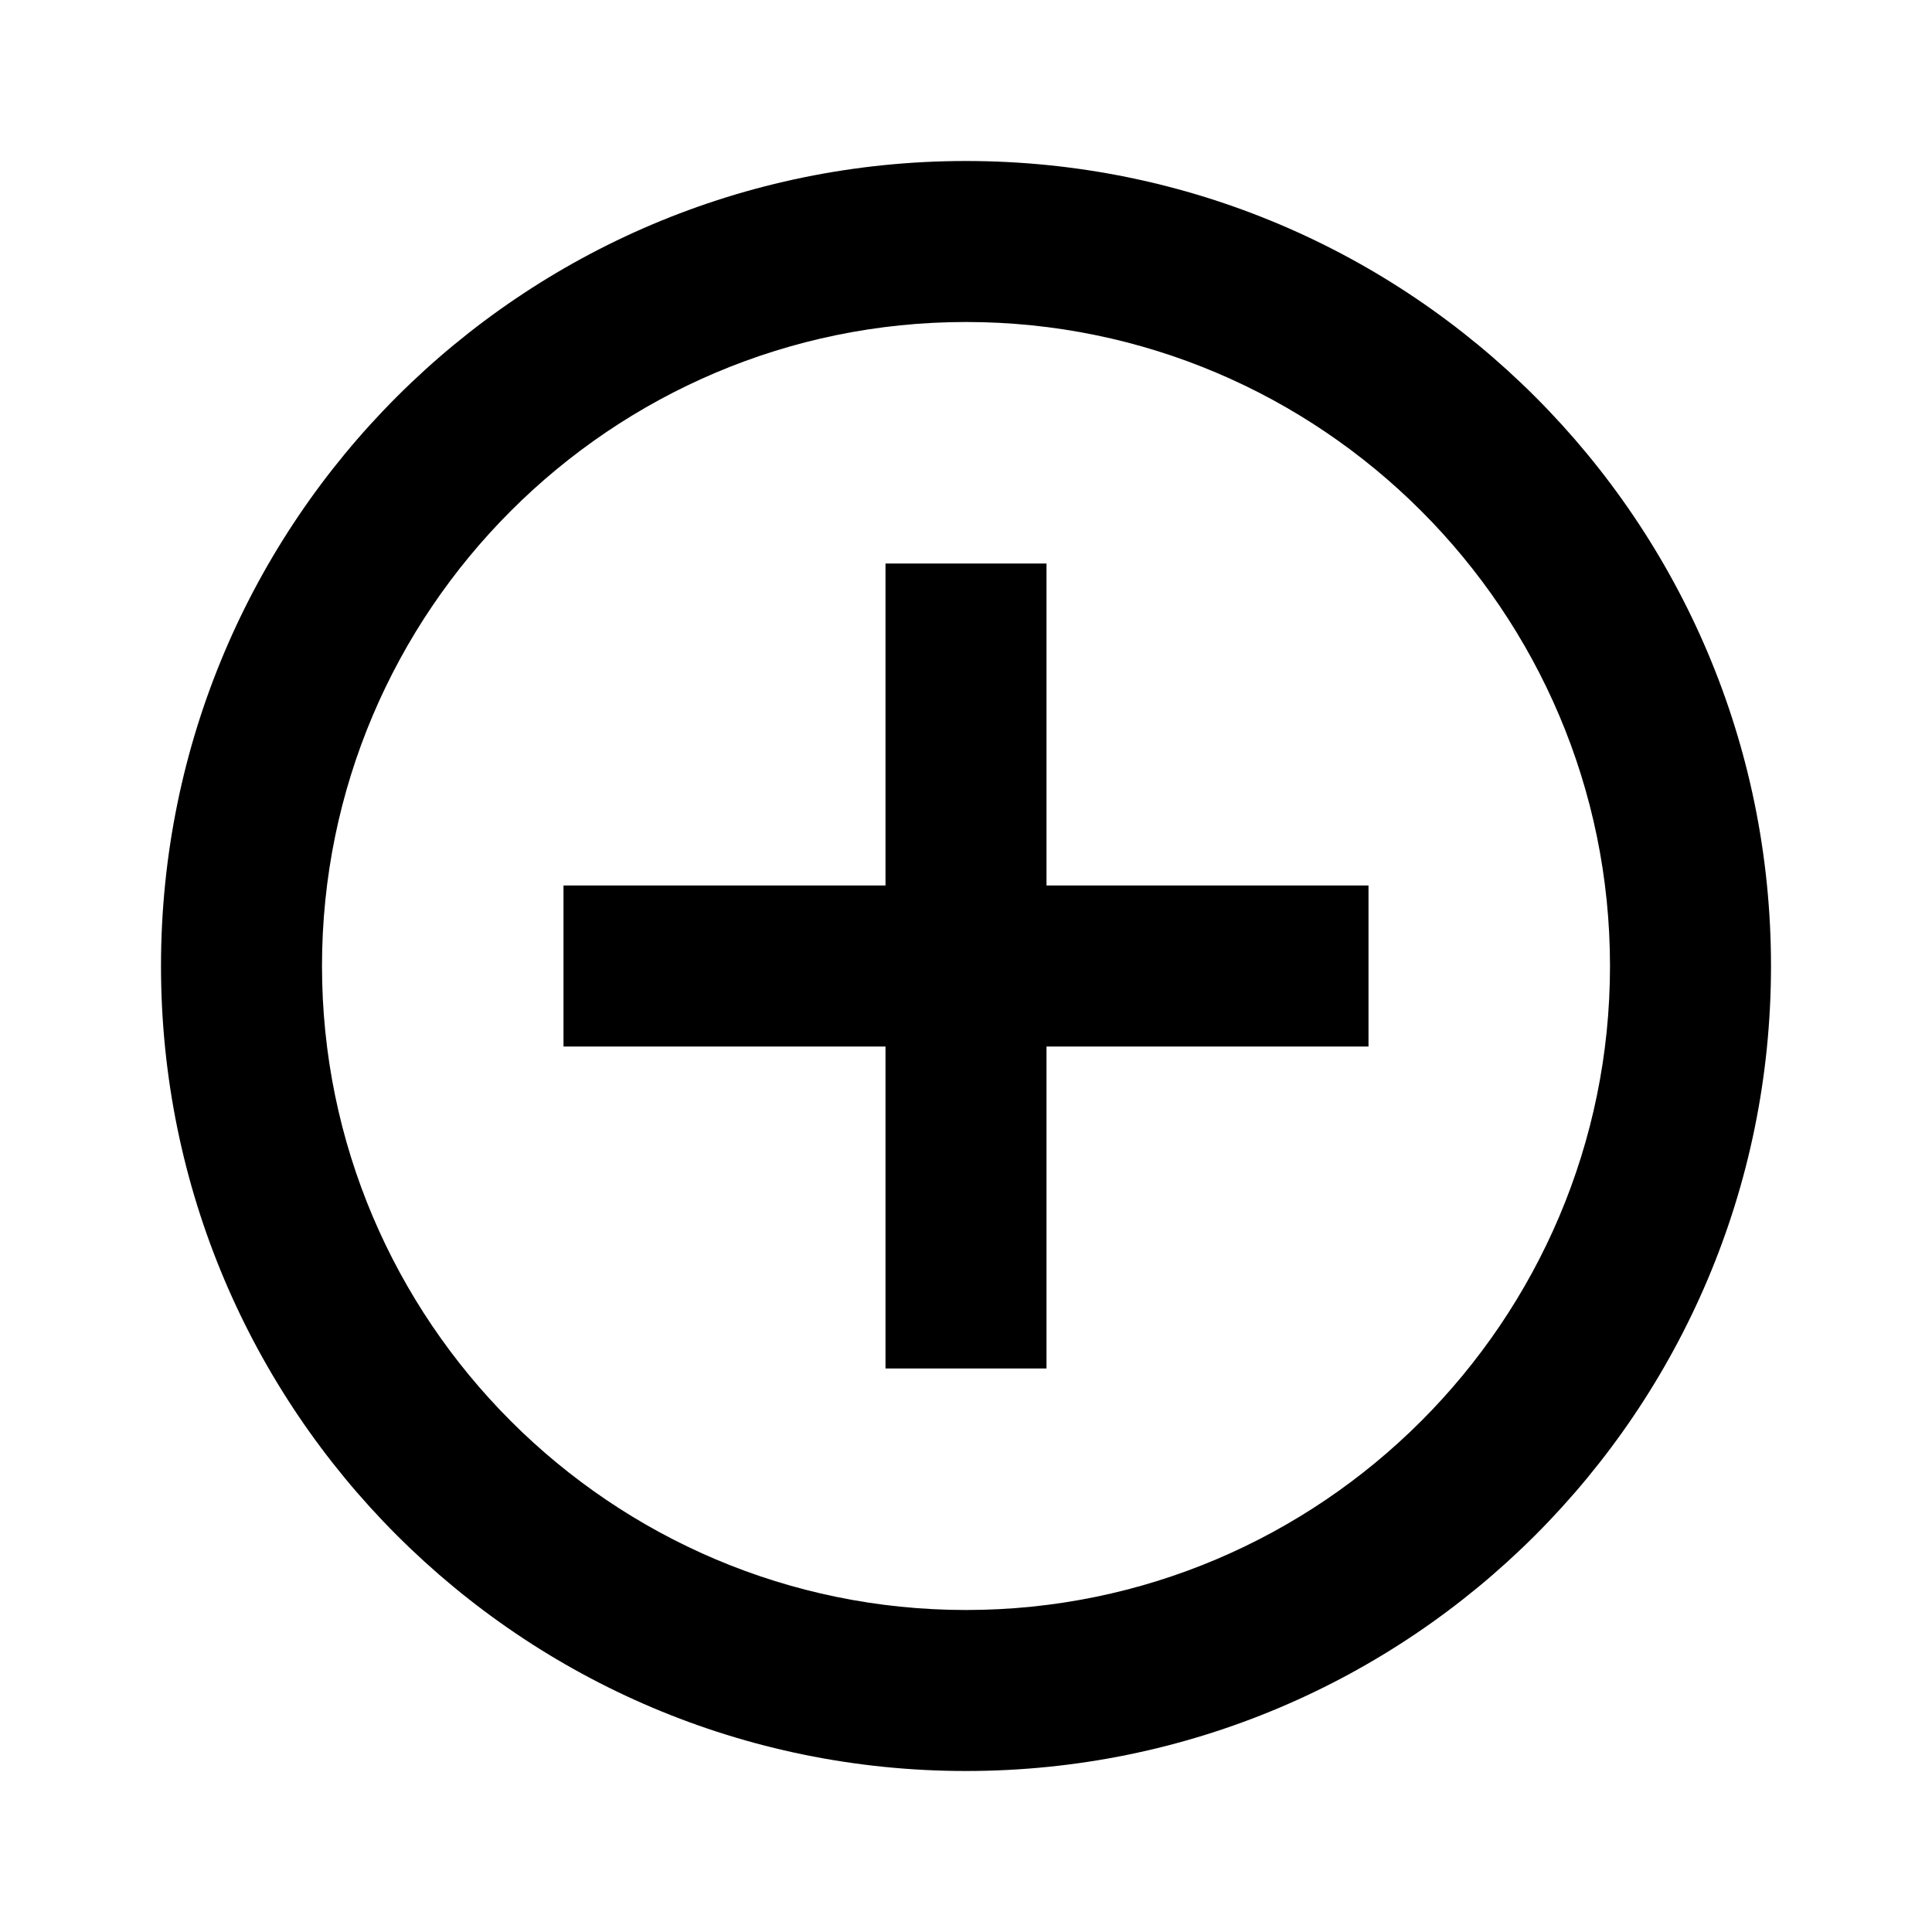
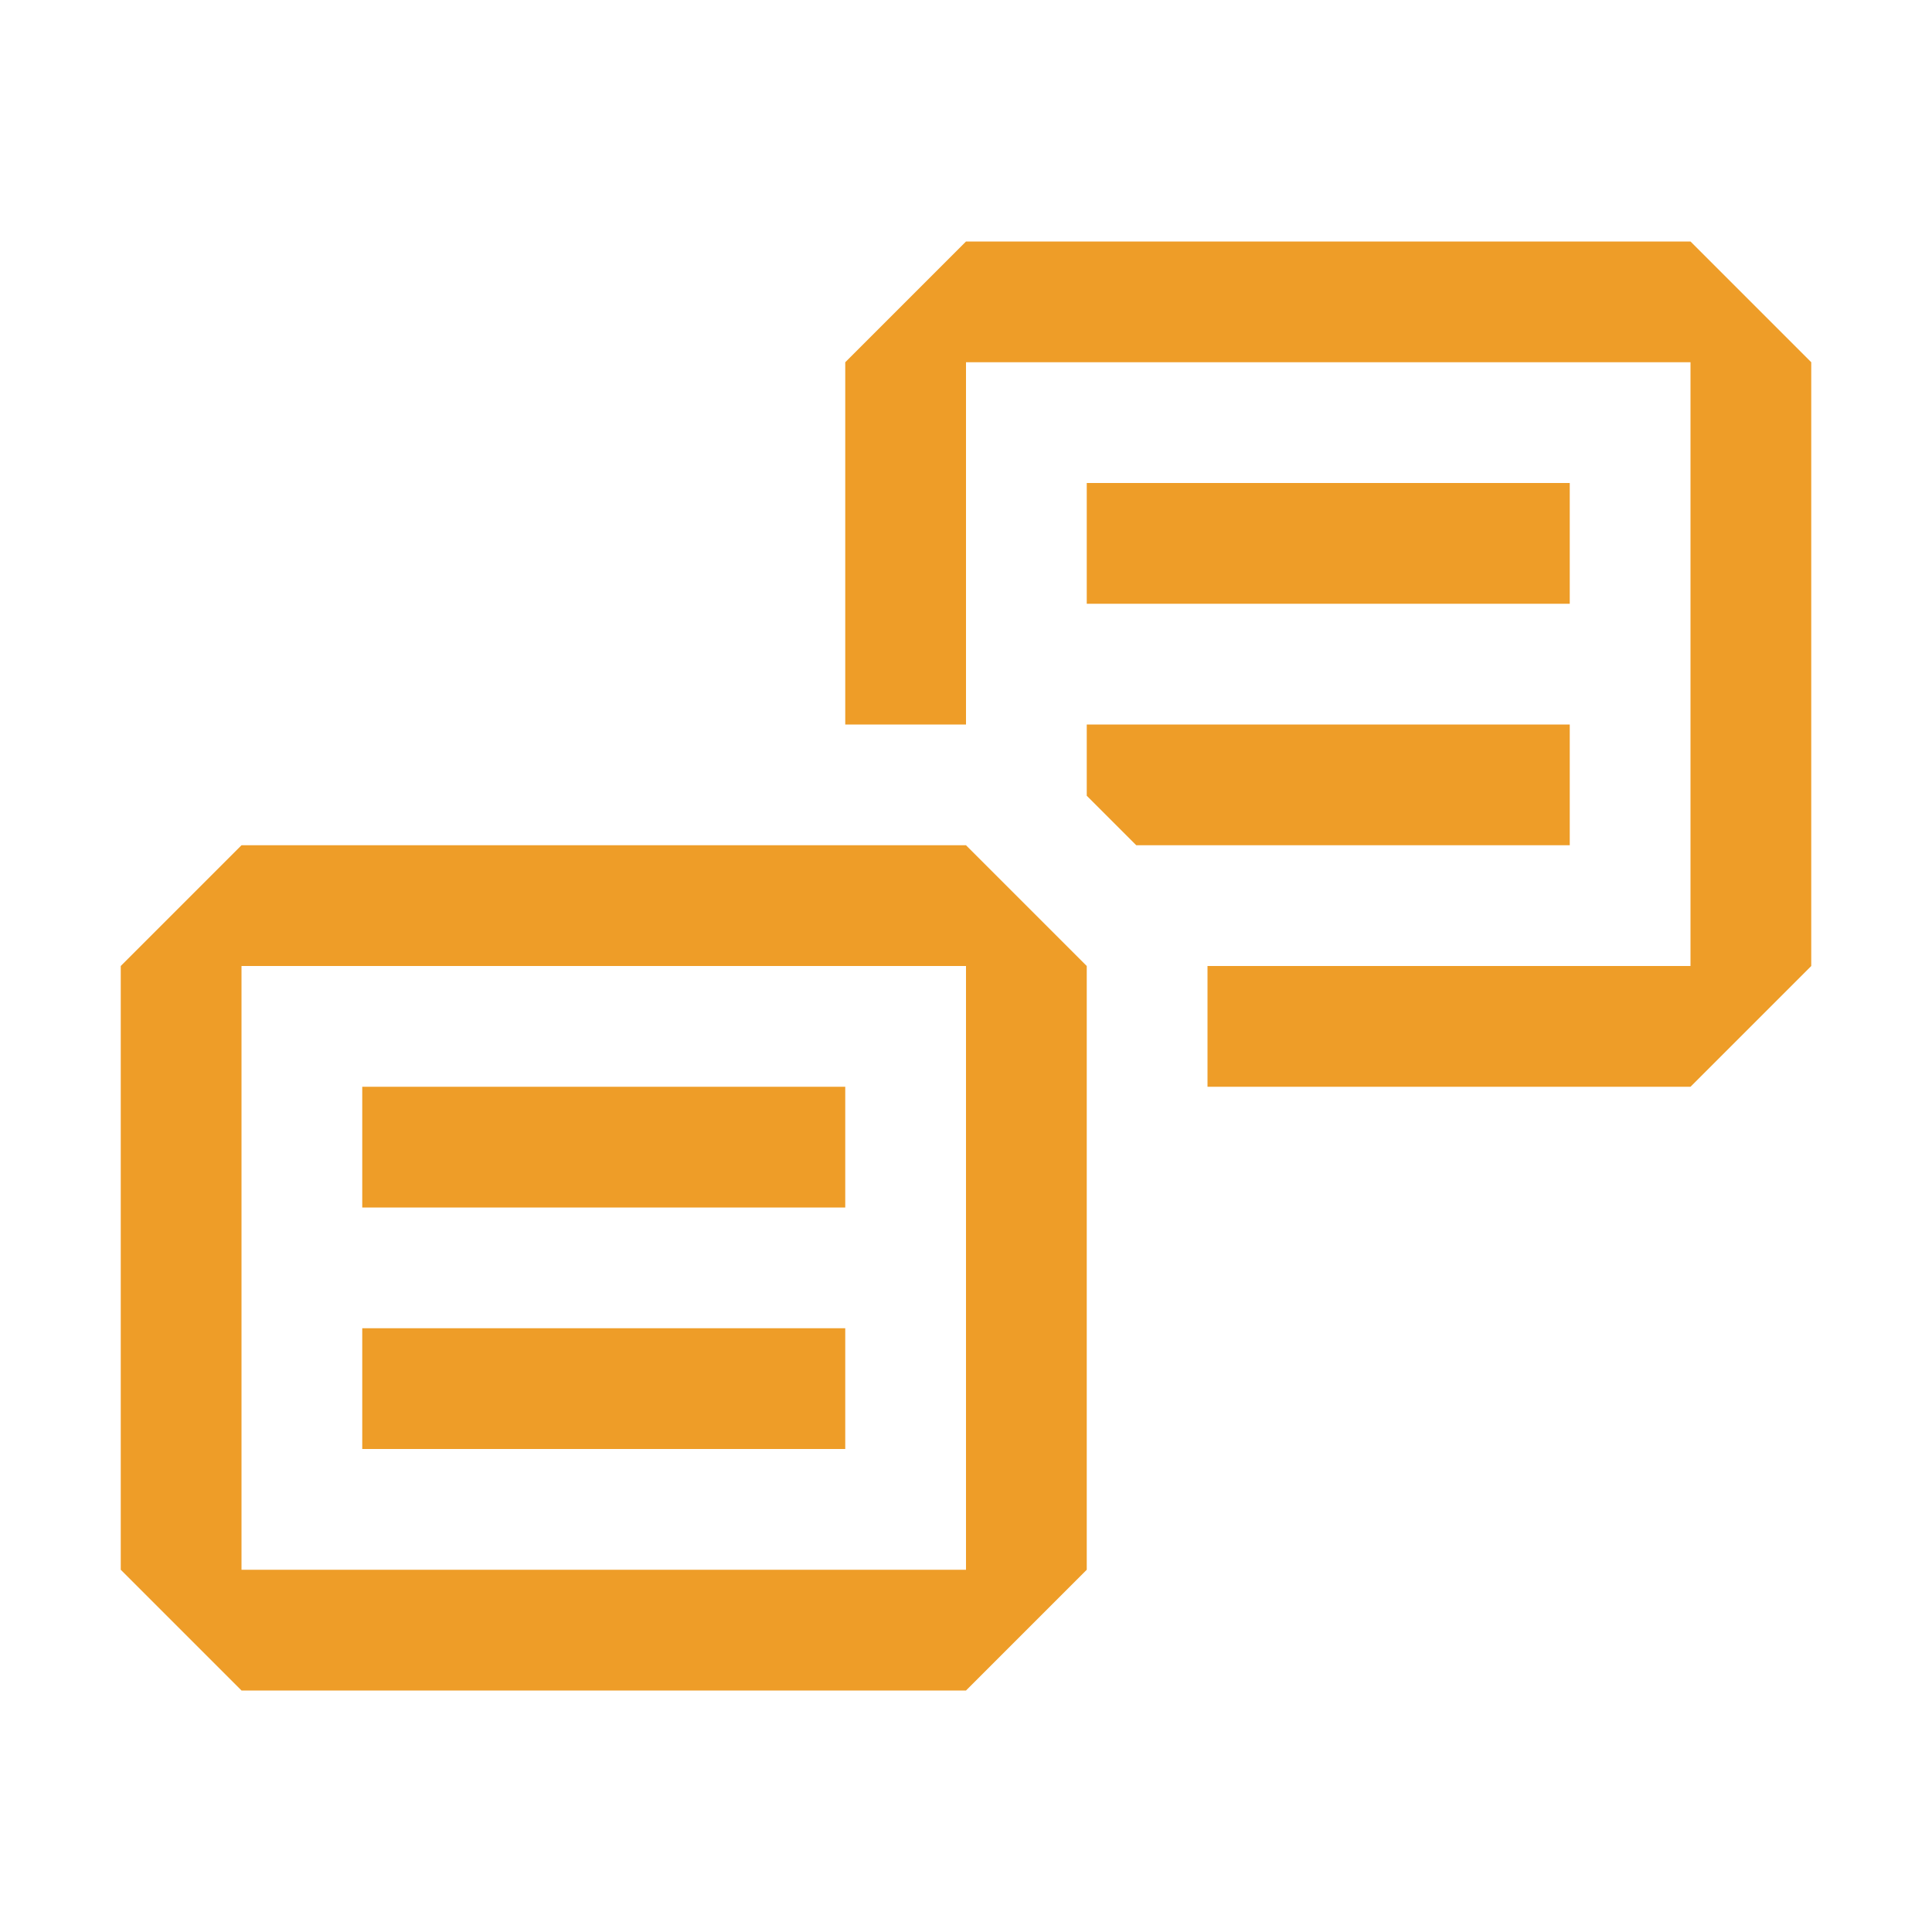
- <svg xmlns="http://www.w3.org/2000/svg" id="mdi-plus-circle-outline" viewBox="0 0 24 24">
-   <path d="M12,20C7.59,20 4,16.41 4,12C4,7.59 7.59,4 12,4C16.41,4 20,7.59 20,12C20,16.41 16.41,20 12,20M12,2A10,10 0 0,0 2,12A10,10 0 0,0 12,22A10,10 0 0,0 22,12A10,10 0 0,0 12,2M13,7H11V11H7V13H11V17H13V13H17V11H13V7Z" />
+ <svg xmlns="http://www.w3.org/2000/svg" width="16" height="16" viewBox="0 0 16 16" fill="none">
+   <path fill-rule="evenodd" clip-rule="evenodd" d="M14 2H8L7 3V6H8V3H14V8H10V9H14L15 8V3L14 2ZM9 6H13V7H9.41L9 6.59V6ZM7 7H2L1 8V13L2 14H8L9 13V8L8 7H7ZM8 13H2V8H8V9V13ZM3 9H7V10H3V9ZM3 11H7V12H3V11ZM9 4H13V5H9V4Z" fill="#EE9D28" />
</svg>
